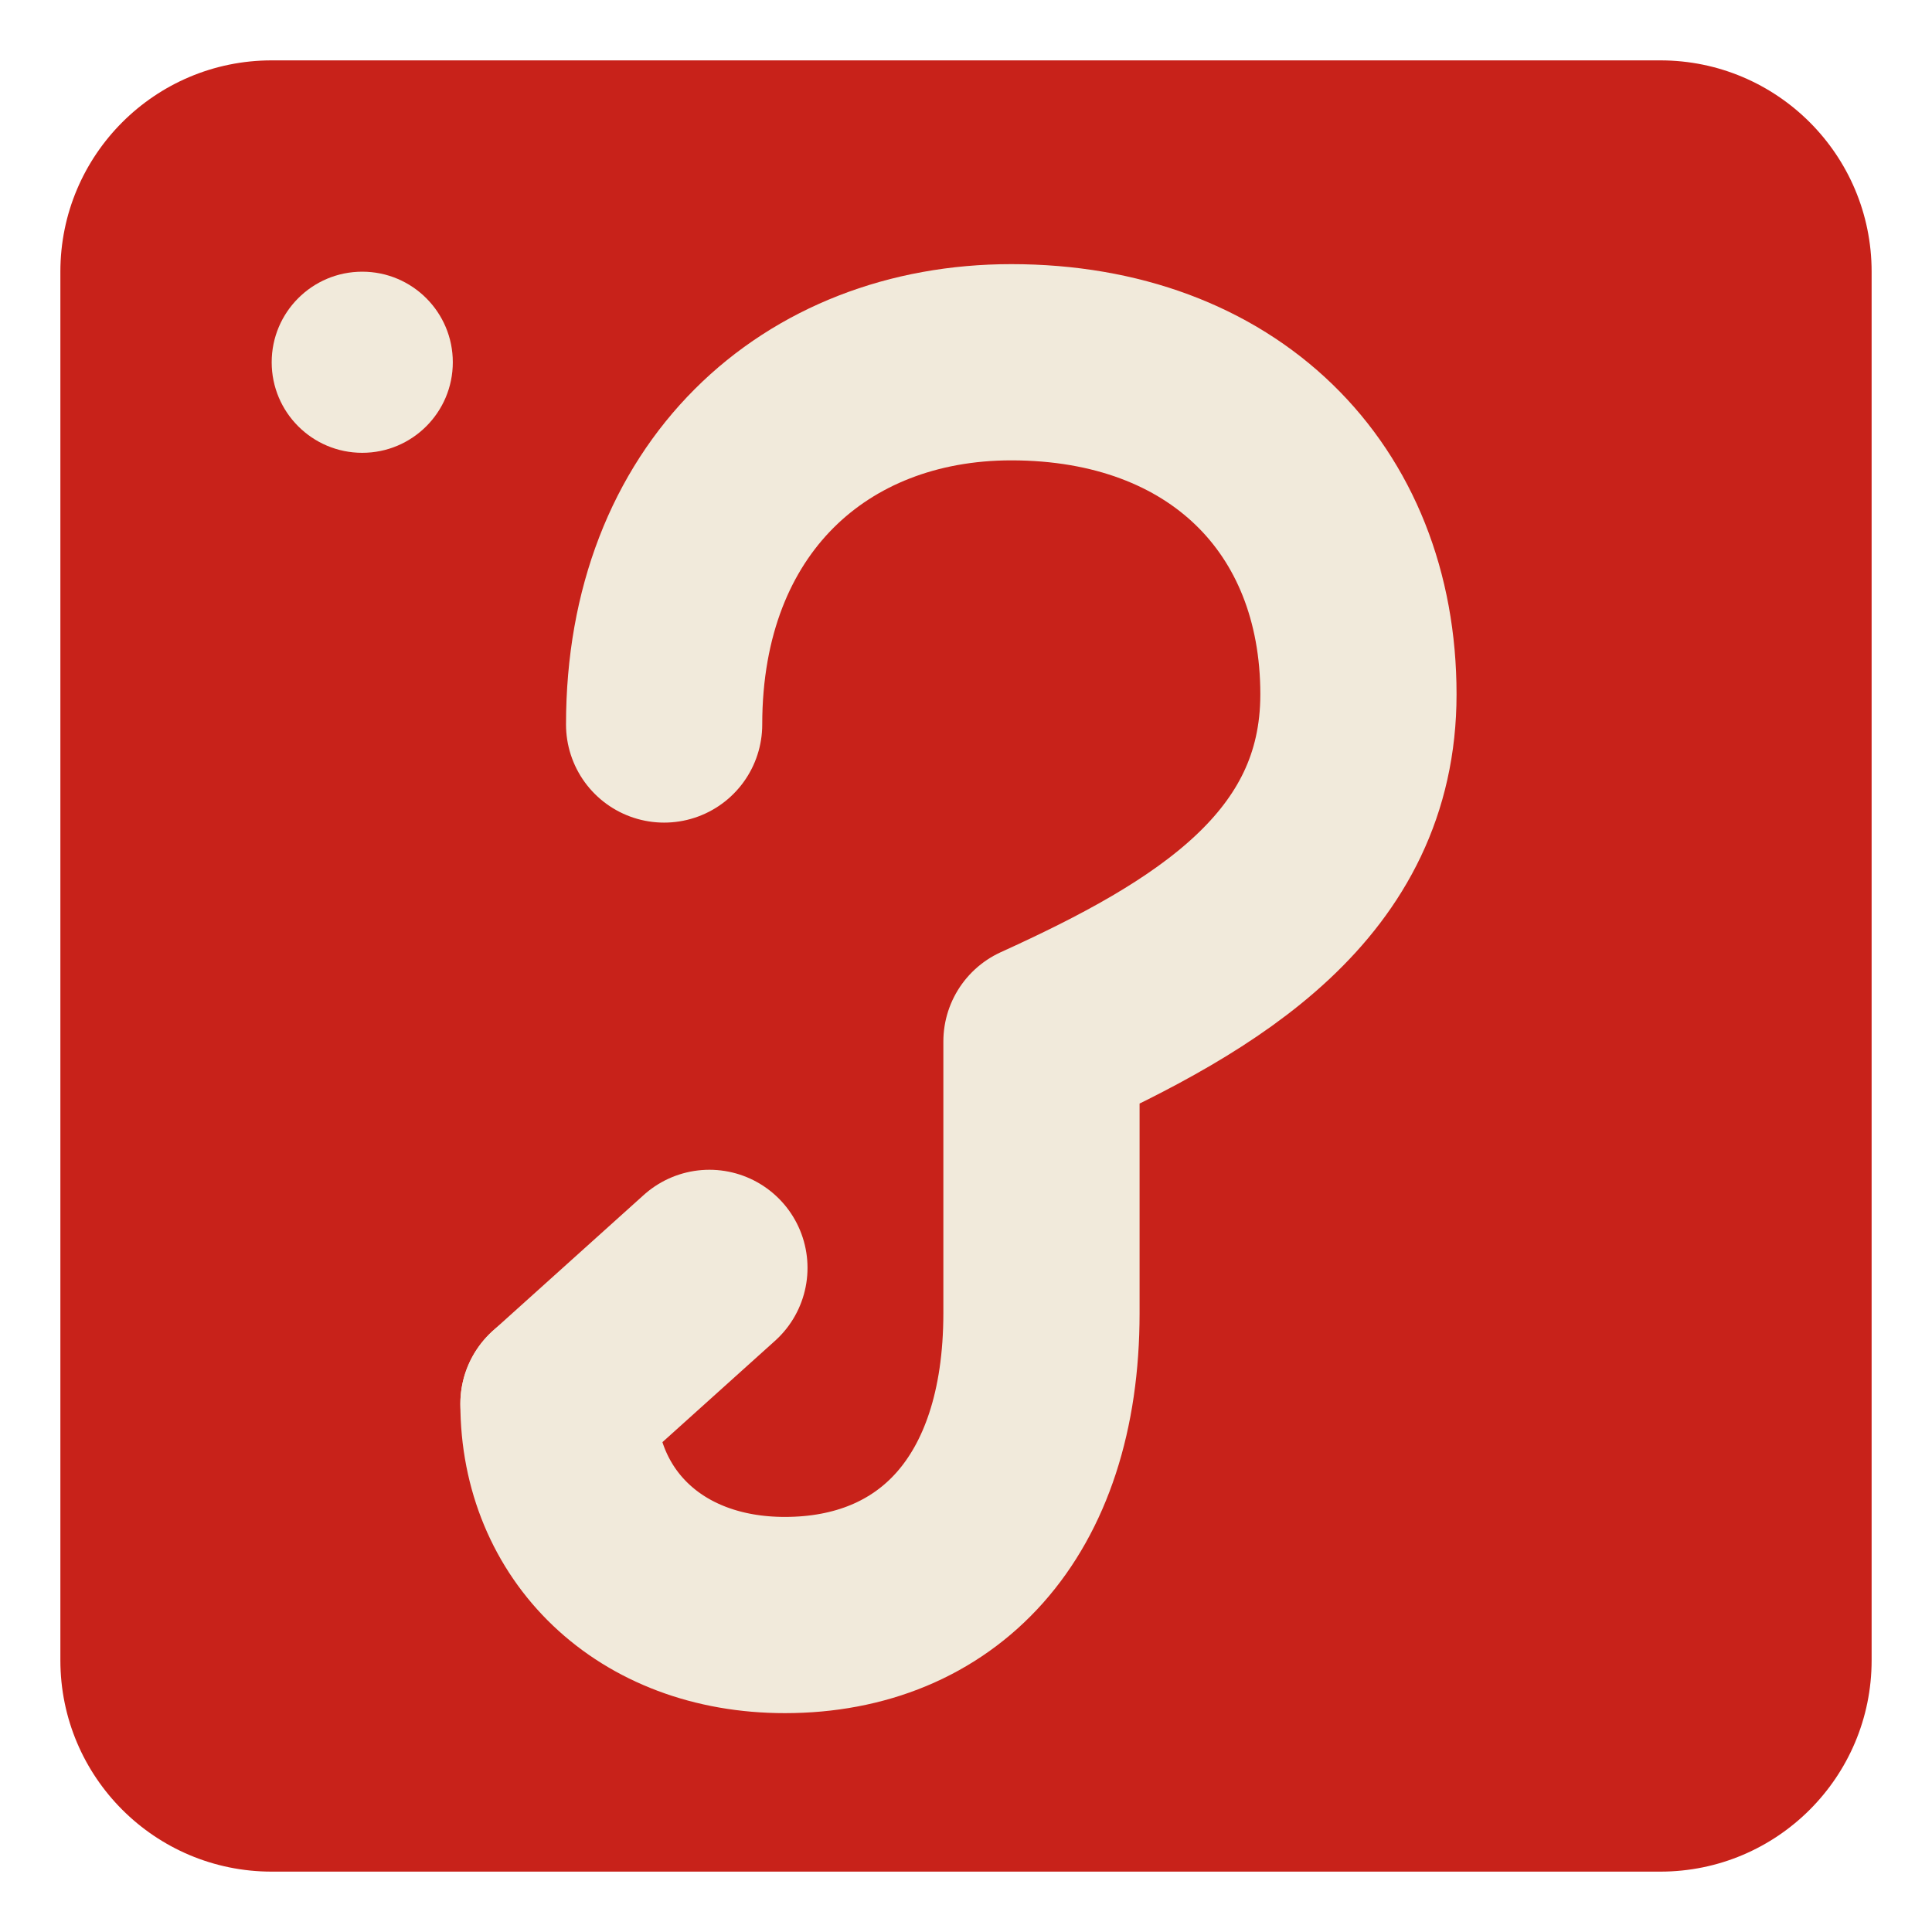
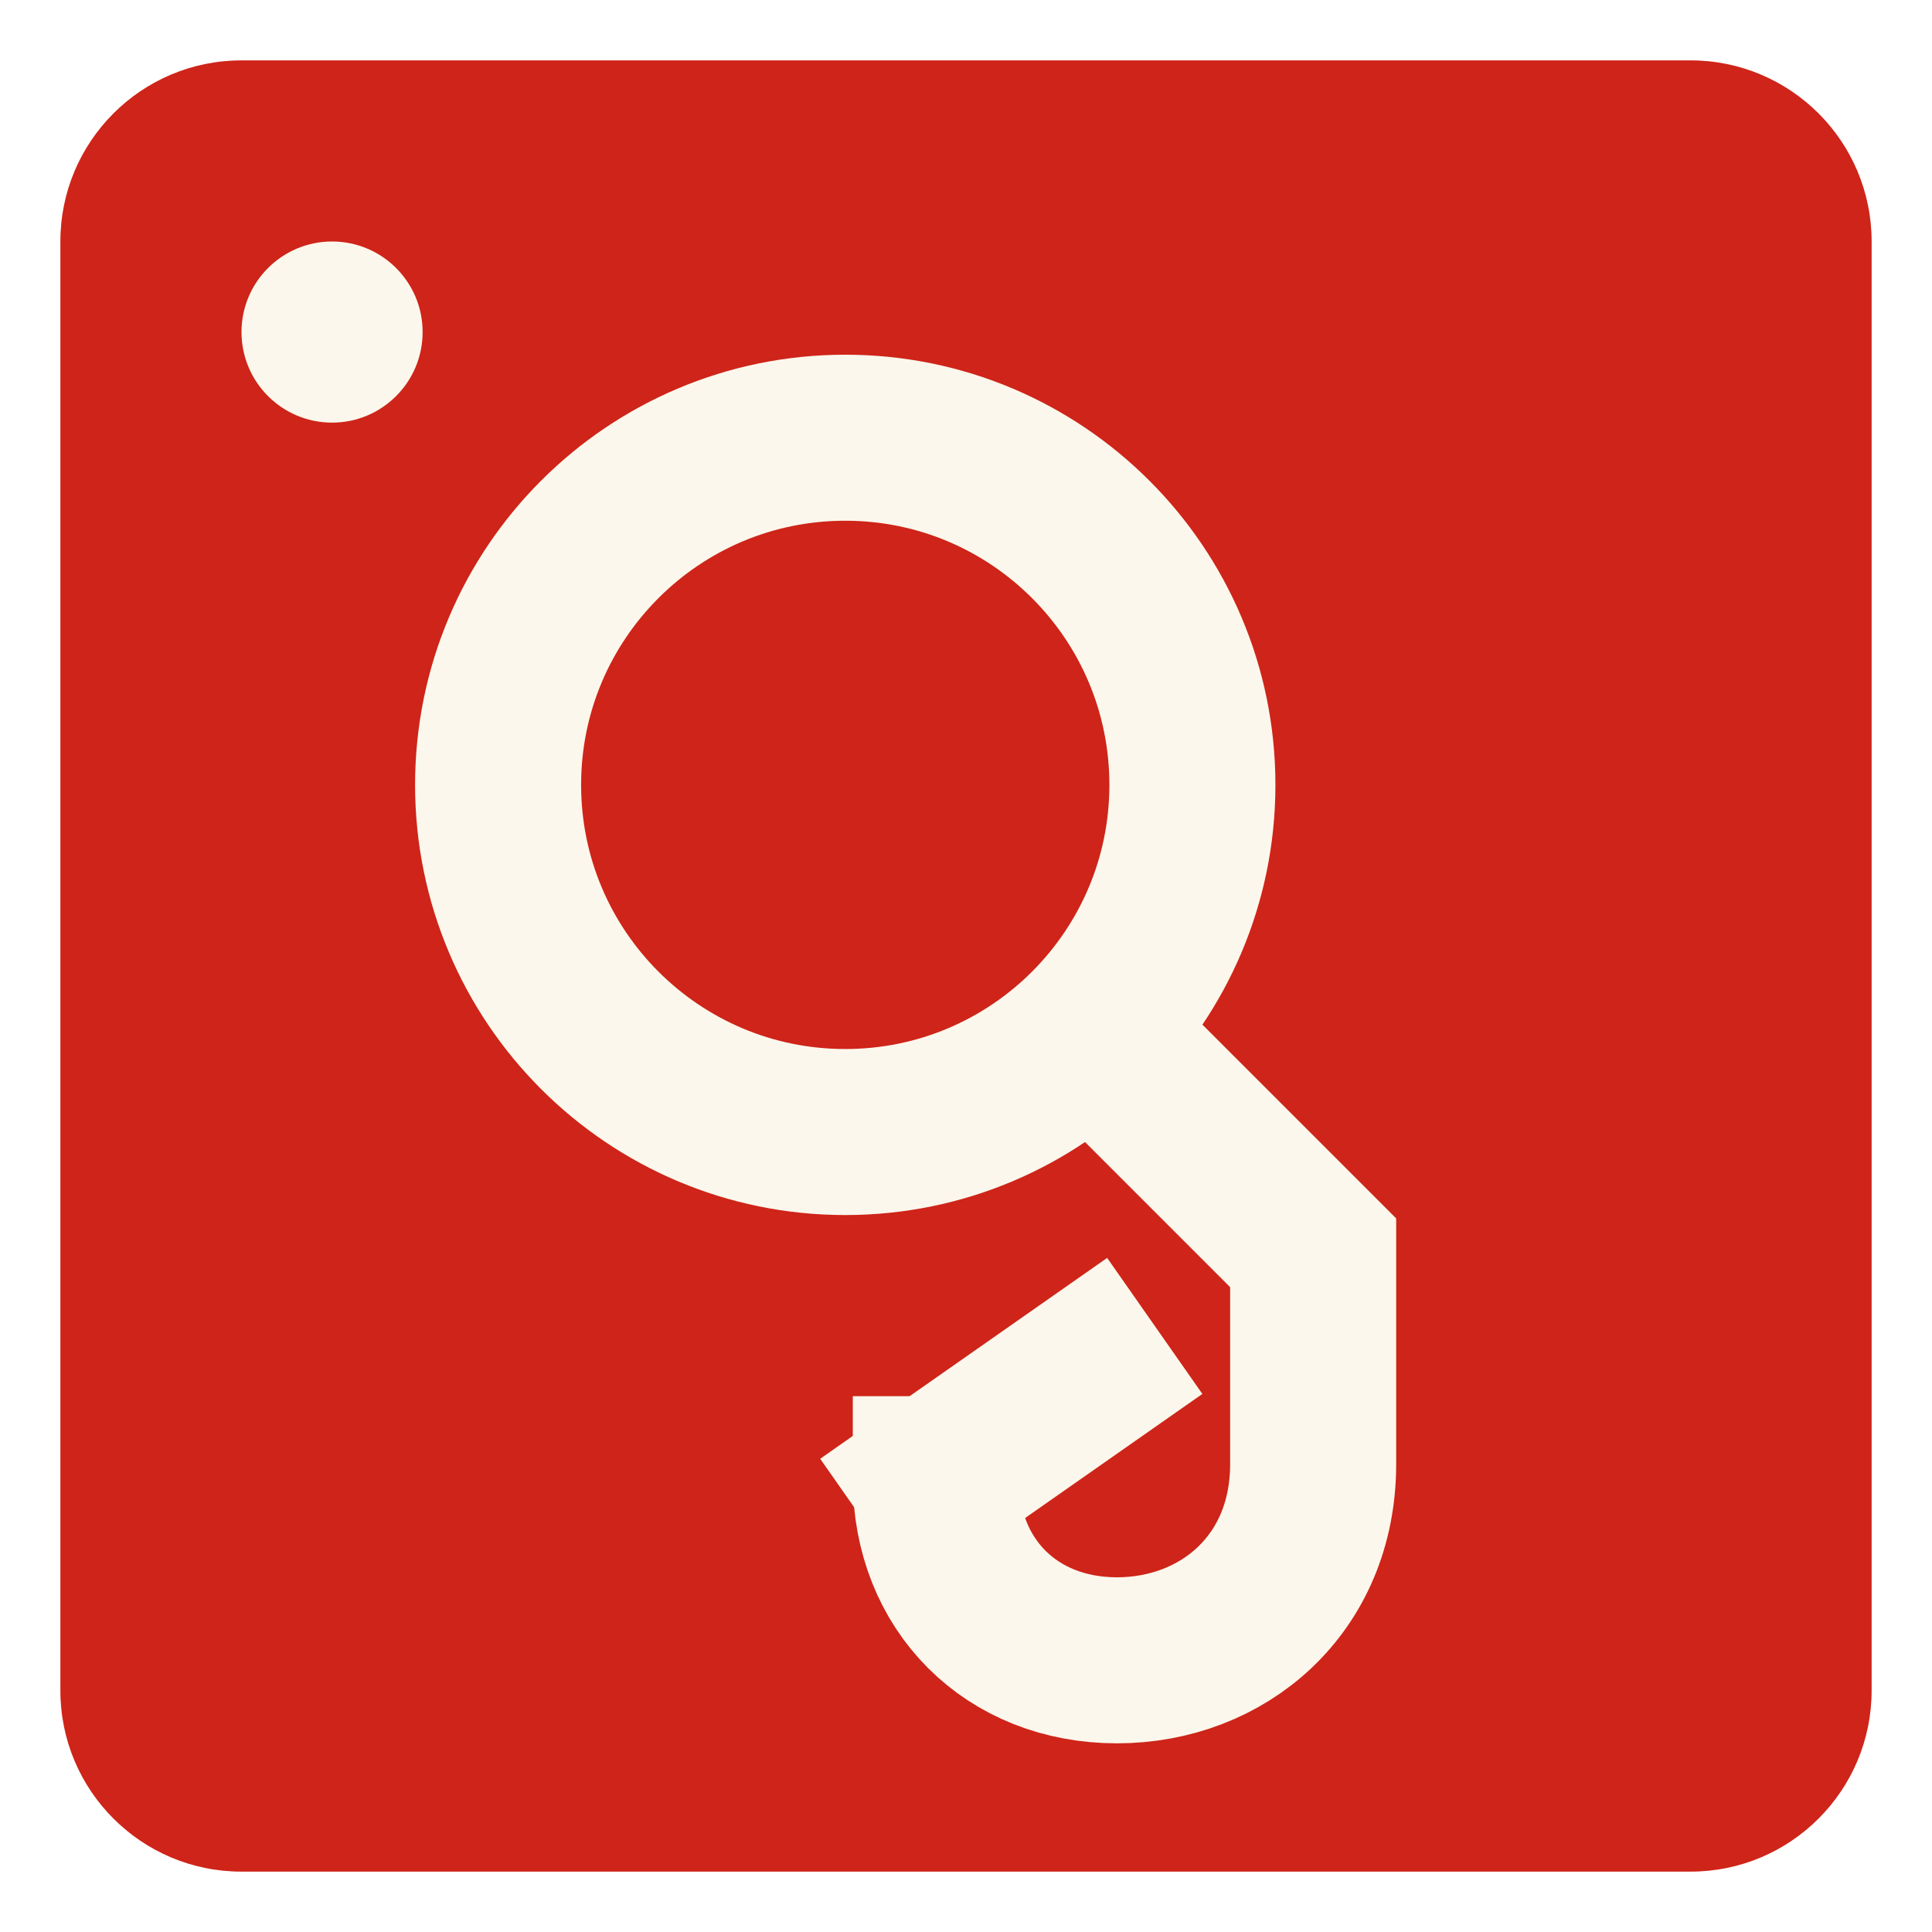
<svg xmlns="http://www.w3.org/2000/svg" viewBox="0 0 128 128" width="128" height="128">
-   <rect x="4" y="4" width="120" height="120" rx="14" fill="#C8221A" />
-   <circle cx="24" cy="24" r="6" fill="#F1EADB" />
-   <path d="M44 48C44 33 54 24 67 24C81 24 90 33 90 46C90 58 80 64 69 69L69 87C69 100 62 107 52 107C43 107 37 101 37 93" fill="none" stroke="#F1EADB" stroke-width="13" stroke-linecap="round" stroke-linejoin="round" />
-   <path d="M37 93L47 84" fill="none" stroke="#F1EADB" stroke-width="13" stroke-linecap="round" />
+   <rect x="4" y="4" width="120" height="120" rx="12" fill="#CF2419" />
+   <circle cx="22" cy="22" r="6" fill="#FBF7EC" />
+   <circle cx="56" cy="52" r="23" fill="none" stroke="#FBF7EC" stroke-width="11" />
+   <path d="M73 69L87 83L87 97C87 105 81 110 74 110C67 110 62 105 62 98" fill="none" stroke="#FBF7EC" stroke-width="11" stroke-linecap="square" stroke-linejoin="miter" />
+   <path d="M62 98L72 91" fill="none" stroke="#FBF7EC" stroke-width="11" stroke-linecap="square" />
</svg>
